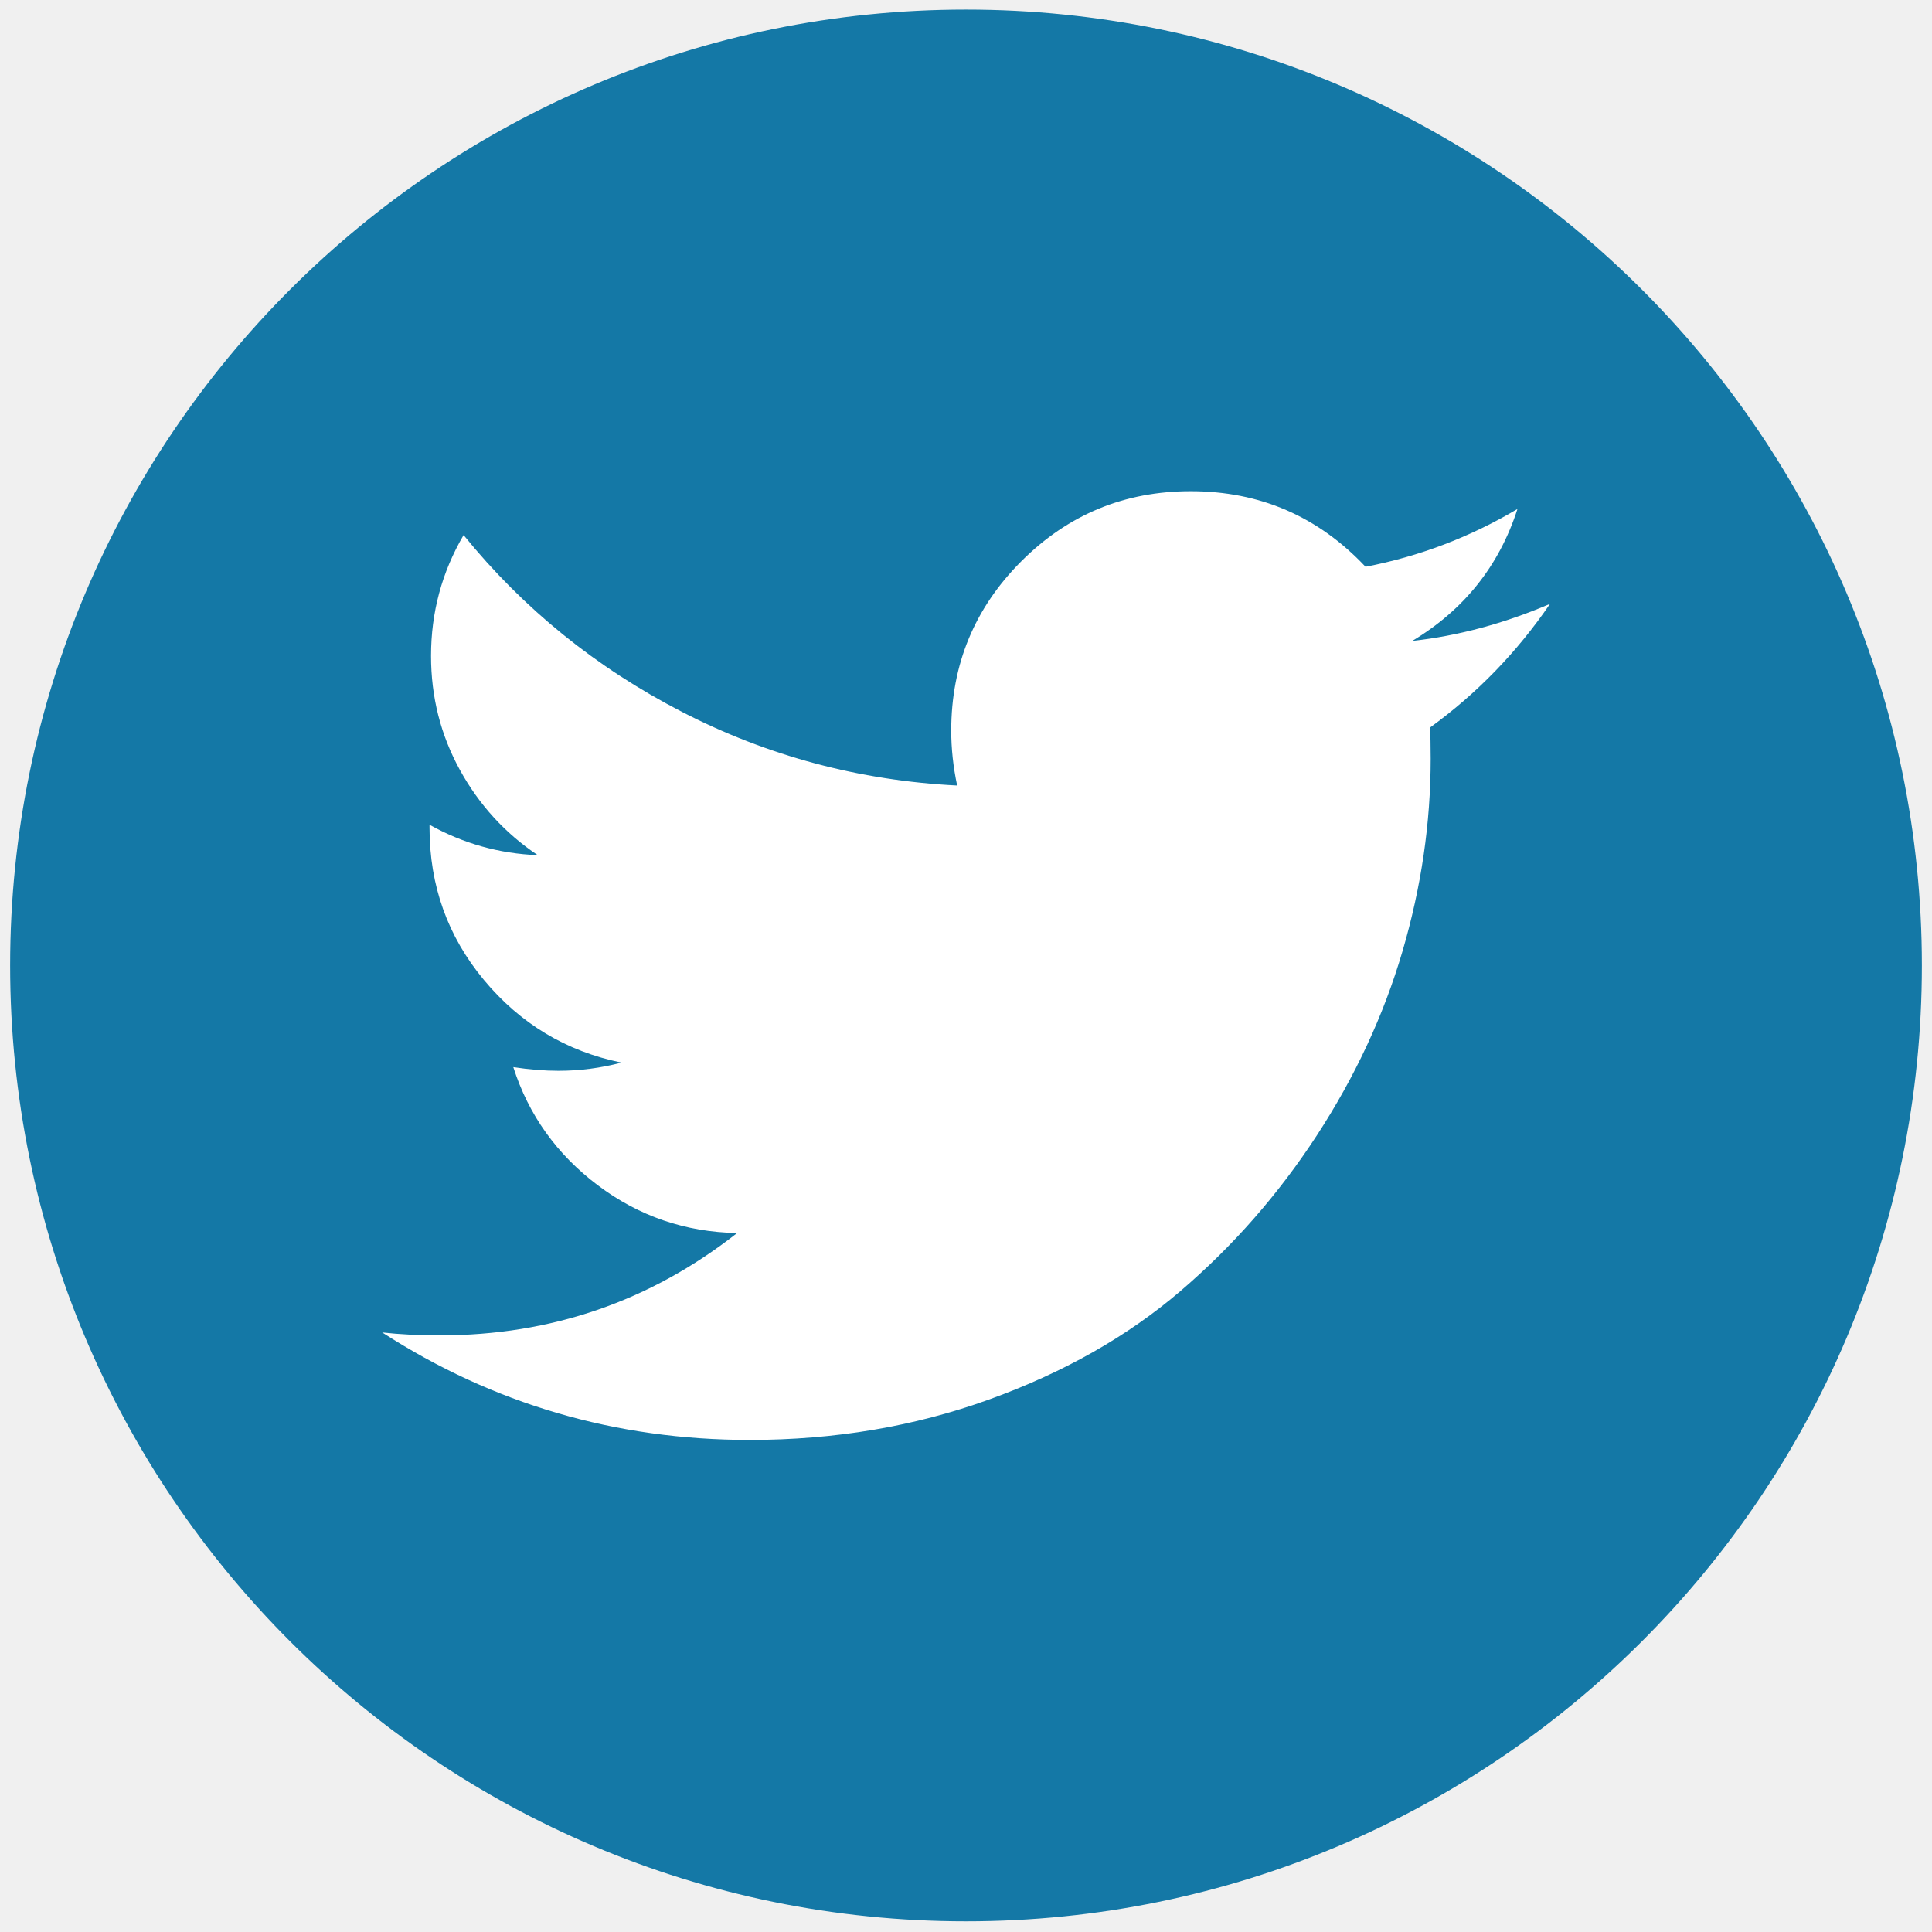
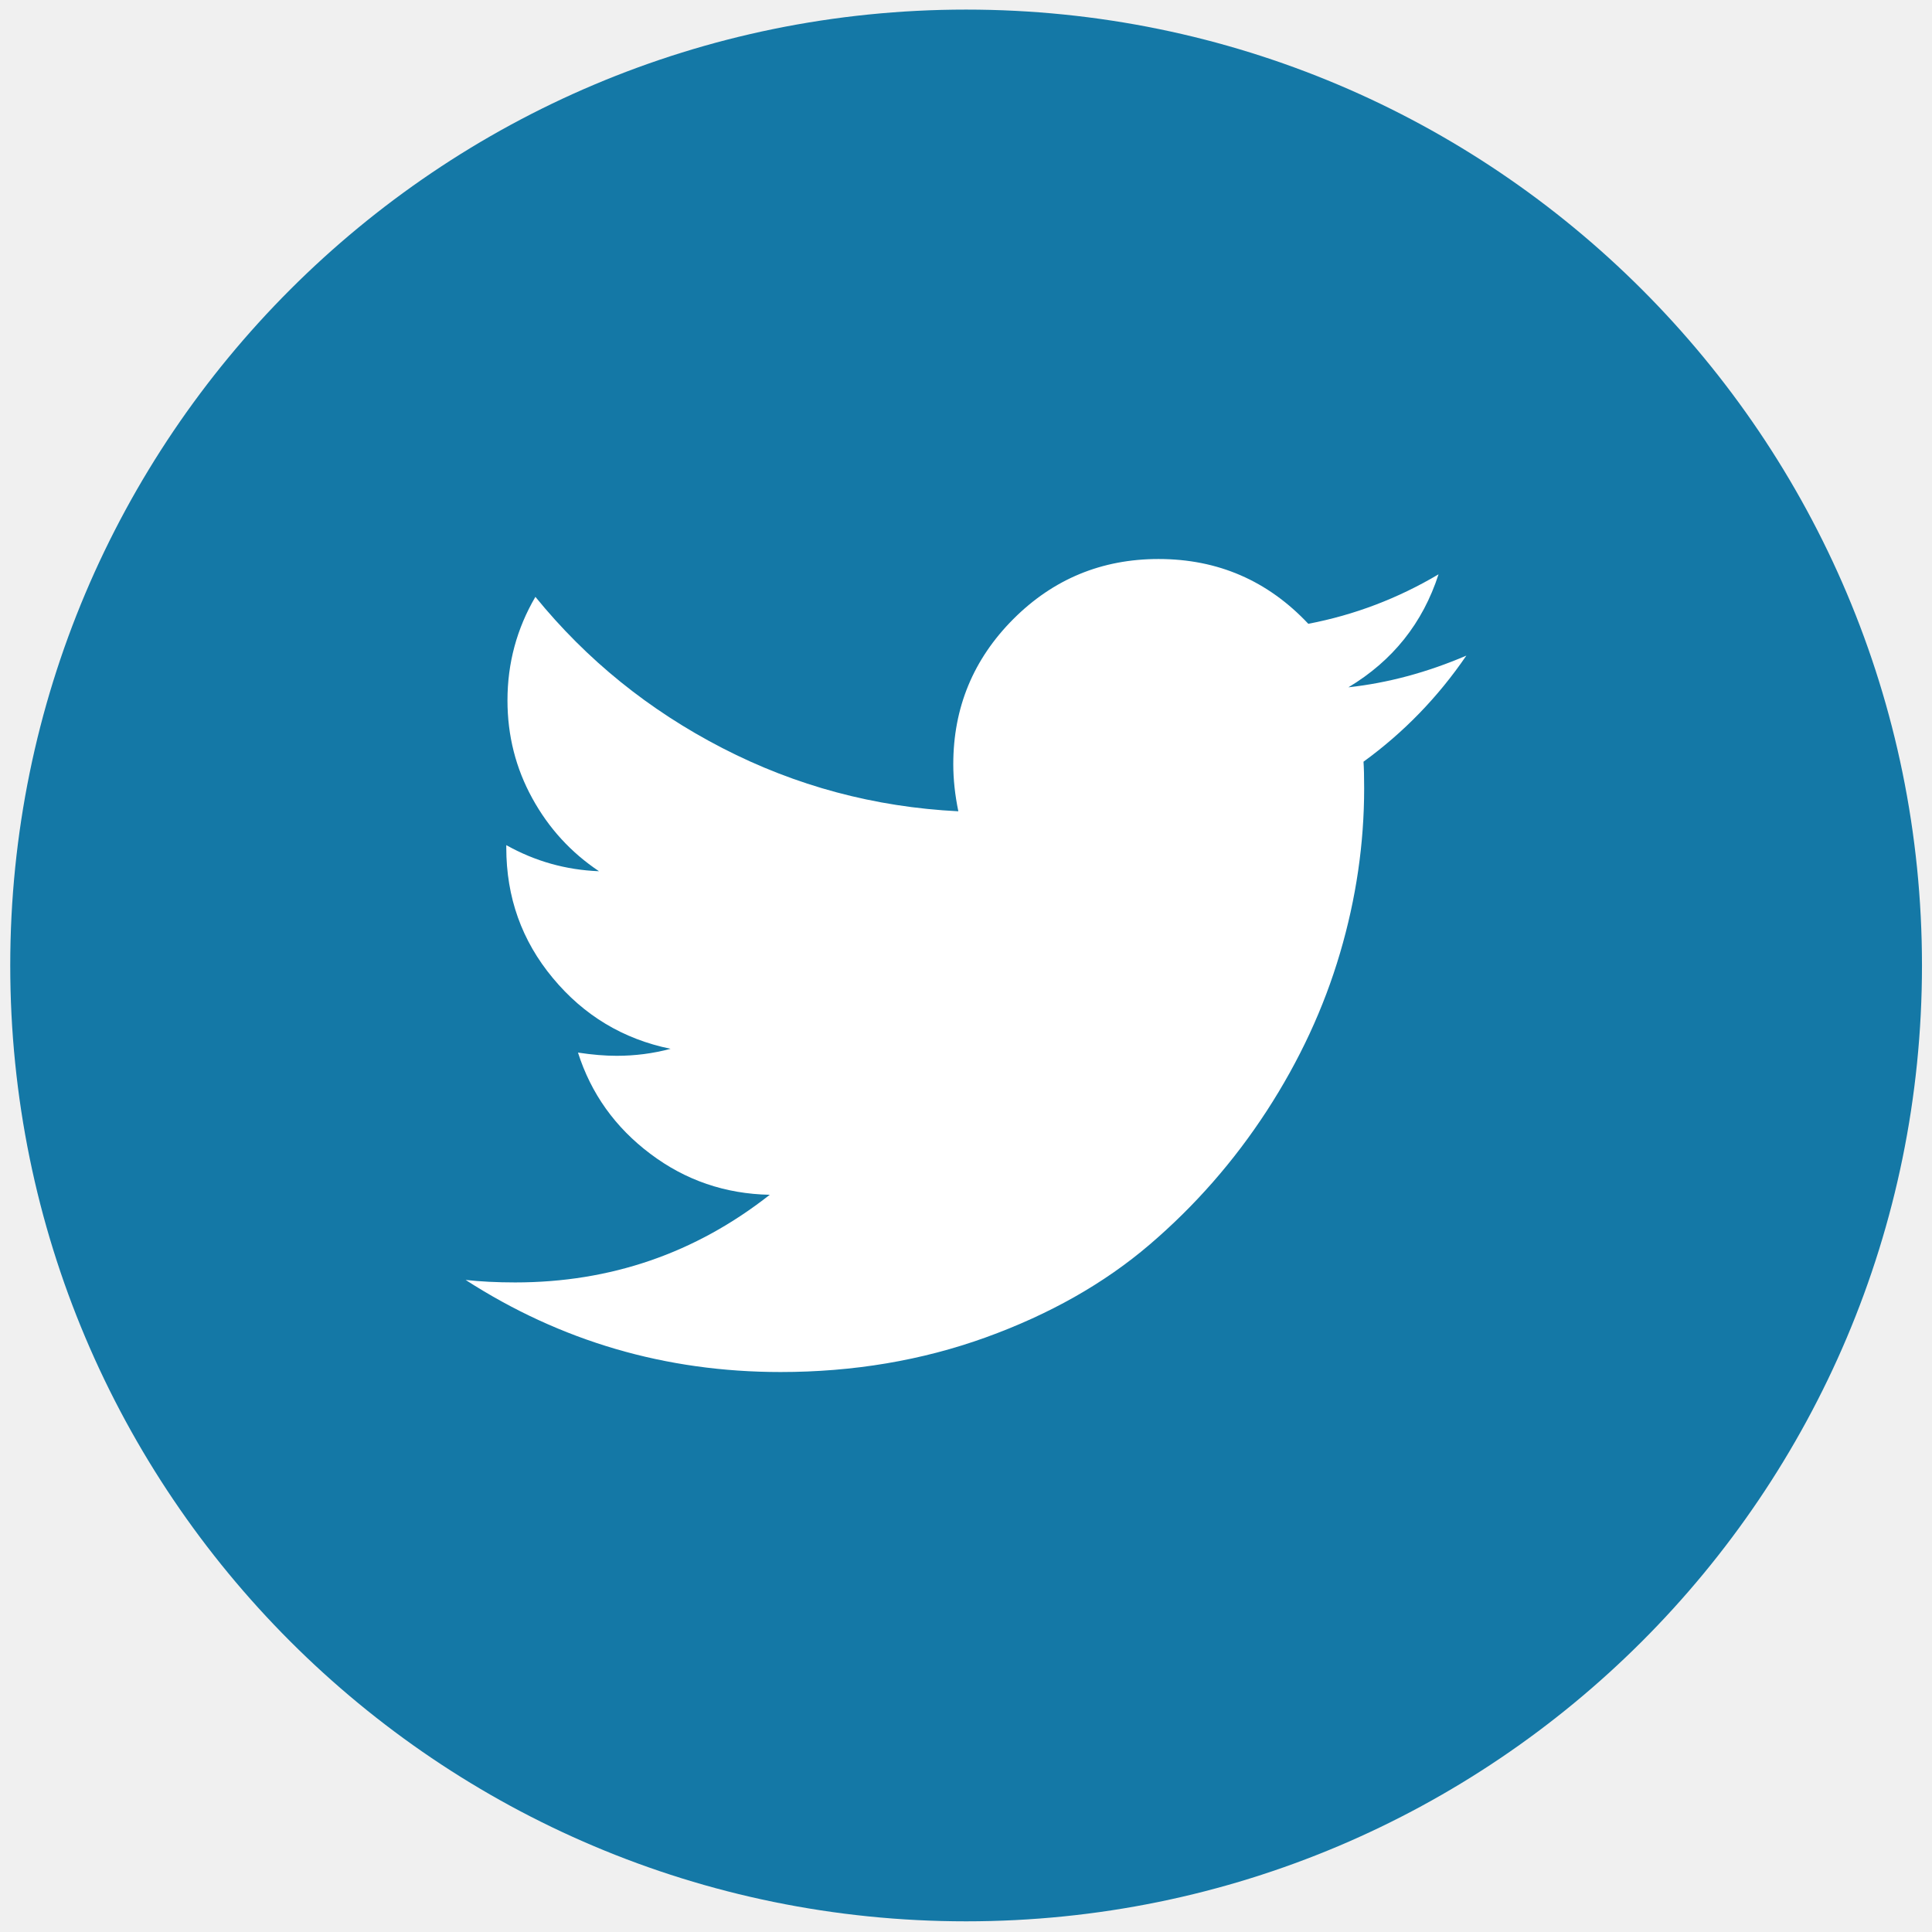
<svg xmlns="http://www.w3.org/2000/svg" version="1.1" id="Layer_1" x="0px" y="0px" viewBox="0 0 1792 1792" style="enable-background:new 0 0 1792 1792;" xml:space="preserve">
  <style type="text/css">
	.st0{fill:#1478A6;}
	.st1{fill:#FFFFFF;}
</style>
-   <g>
-     <circle class="st0" cx="896" cy="895.5" r="886.6" />
-     <path class="st1" d="M1437.7,560.1c-30.7,44.9-67.8,83.2-111.4,114.8c0.5,6.4,0.7,16,0.7,28.9c0,59.6-8.7,119-26.1,178.4   c-17.4,59.3-43.9,116.3-79.4,170.8c-35.5,54.5-77.8,102.8-126.8,144.7c-49,41.9-108.1,75.4-177.3,100.4s-143.2,37.5-222,37.5   c-124.2,0-237.8-33.2-340.9-99.7c16,1.8,33.9,2.7,53.6,2.7c103.1,0,195-31.6,275.6-94.9c-48.1-0.9-91.2-15.7-129.2-44.3   c-38-28.6-64.2-65.2-78.4-109.6c15.1,2.3,29.1,3.4,41.9,3.4c19.7,0,39.2-2.5,58.4-7.6c-51.3-10.5-93.8-36.1-127.5-76.6   s-50.5-87.6-50.5-141.3v-2.7c31.2,17.4,64.6,26.8,100.4,28.2c-30.2-20.2-54.3-46.5-72.2-79c-17.9-32.5-26.8-67.8-26.8-105.9   c0-40.3,10.1-77.7,30.2-112c55.4,68.3,122.9,122.9,202.4,163.9s164.6,63.8,255.4,68.4c-3.7-17.4-5.5-34.4-5.5-50.9   c0-61.4,21.7-113.8,65-157.1c43.3-43.3,95.7-65,157.1-65c64.2,0,118.2,23.4,162.2,70.1c49.9-9.6,96.9-27.5,140.9-53.6   c-17,52.7-49.5,93.5-97.6,122.4C1352.4,589.8,1395,578.4,1437.7,560.1z" />
-   </g>
+   <circle class="st0" cx="896.1" cy="895.5" r="886.6" />
+   <path class="st1" d="M1360.1,608.1c-26.3,38.5-58.1,71.3-95.4,98.4c0.4,5.5,0.6,13.7,0.6,24.8c0,51-7.4,102-22.4,152.8  c-15,50.9-37.6,99.6-68,146.4c-30.4,46.7-66.7,88.1-108.7,124c-42,35.9-92.7,64.6-151.9,86c-59.3,21.4-122.8,32.1-190.3,32.1  c-106.5,0-203.8-28.5-292.1-85.4c13.7,1.5,29,2.3,45.9,2.3c88.4,0,167.1-27,236.2-81.3c-41.2-0.8-78.2-13.4-110.8-38  c-32.6-24.5-55-55.9-67.1-93.9c13,2,24.9,3,35.9,3c16.9,0,33.6-2.1,50-6.5c-44-9-80.4-30.9-109.2-65.6c-28.9-34.7-43.2-75-43.2-121  v-2.3c26.8,15,55.3,23,86,24.2c-25.9-17.3-46.6-39.8-61.9-67.7c-15.3-27.8-23-58.1-23-90.8c0-34.6,8.7-66.6,25.9-96  C544.1,612,602,658.8,670.1,693.9c68.1,35.1,141,54.7,218.8,58.6c-3.1-15-4.7-29.5-4.7-43.6c0-52.6,18.6-97.5,55.7-134.7  c37.1-37.1,82-55.7,134.7-55.7c55,0,101.3,20.1,138.9,60.1c42.8-8.2,83-23.5,120.8-45.9c-14.6,45.1-42.4,80.1-83.6,104.8  C1287.1,633.5,1323.5,623.8,1360.1,608.1z" />
</svg>
